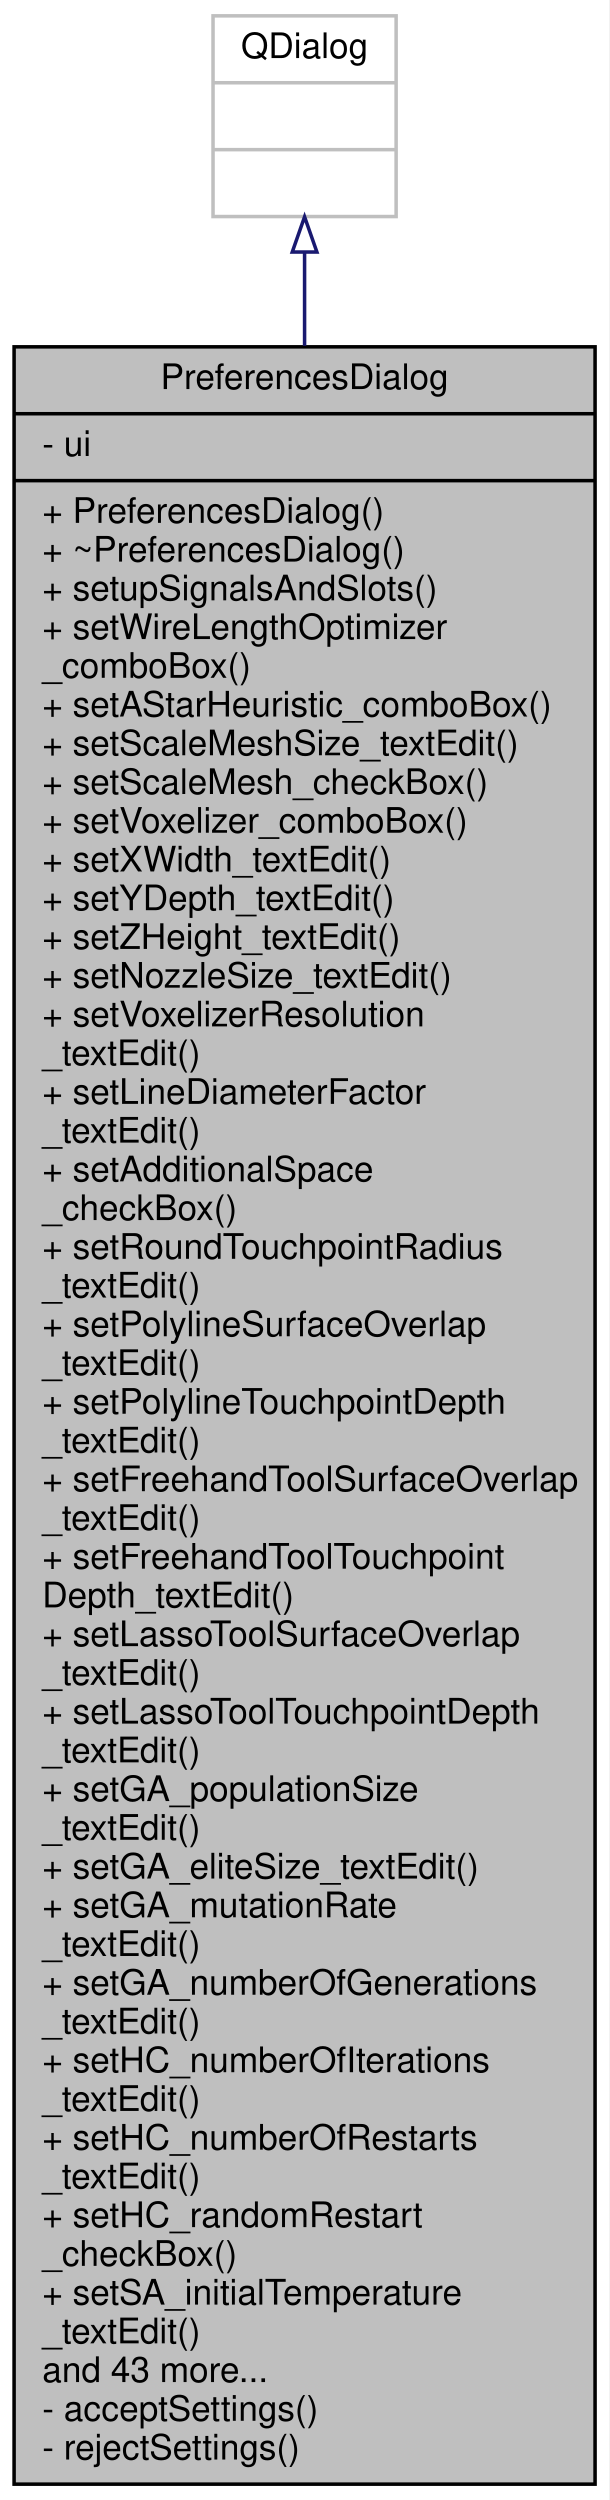
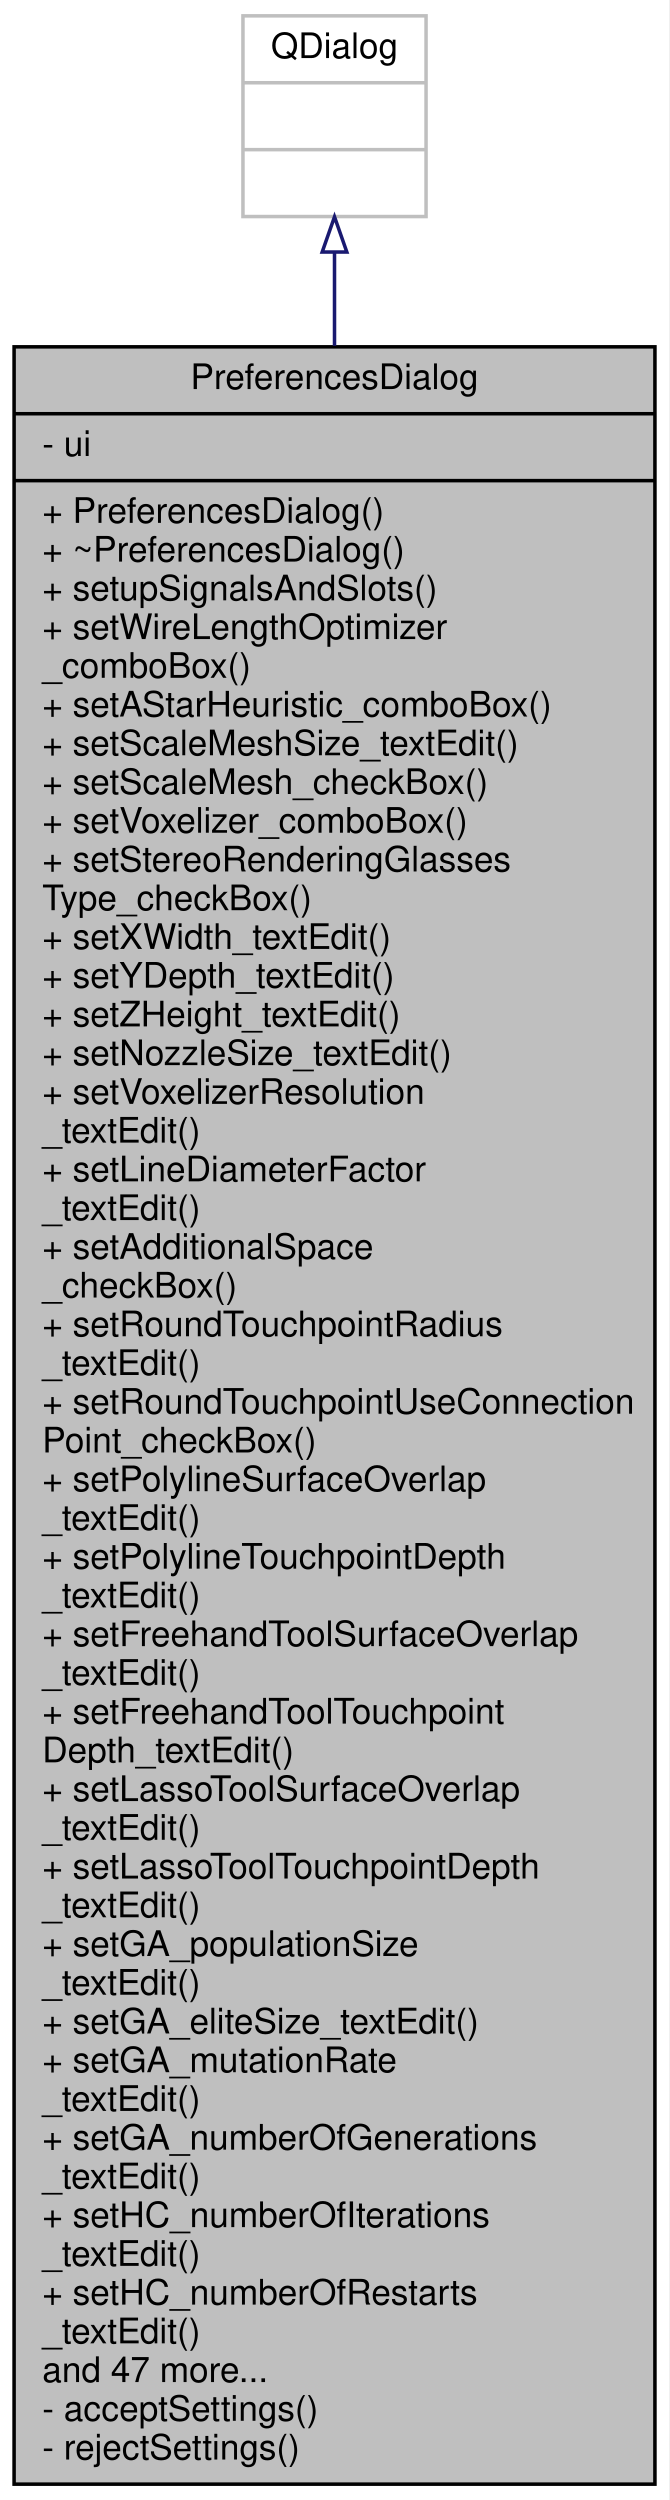
- <svg xmlns="http://www.w3.org/2000/svg" xmlns:xlink="http://www.w3.org/1999/xlink" width="173pt" height="710pt" viewBox="0.00 0.00 173.00 710.00">
+ <svg xmlns="http://www.w3.org/2000/svg" xmlns:xlink="http://www.w3.org/1999/xlink" width="190pt" height="710pt" viewBox="0.00 0.00 190.00 710.00">
  <g id="graph0" class="graph" transform="scale(1 1) rotate(0) translate(4 706)">
-     <polygon fill="white" stroke="transparent" points="-4,4 -4,-706 169,-706 169,4 -4,4" />
+     <polygon fill="white" stroke="transparent" points="-4,4 -4,-706 186,-706 186,4 -4,4" />
    <g id="node1" class="node">
      <g id="a_node1">
        <a xlink:title="Preferences dialog window of the application..">
-           <polygon fill="#bfbfbf" stroke="black" points="0,-0.5 0,-607.5 165,-607.5 165,-0.5 0,-0.5" />
-           <text text-anchor="middle" x="82.5" y="-595.5" font-family="Helvetica,sans-Serif" font-size="10.00">PreferencesDialog</text>
-           <polyline fill="none" stroke="black" points="0,-588.5 165,-588.5 " />
+           <polygon fill="#bfbfbf" stroke="black" points="0,-0.5 0,-607.5 182,-607.5 182,-0.5 0,-0.5" />
+           <text text-anchor="middle" x="91" y="-595.5" font-family="Helvetica,sans-Serif" font-size="10.00">PreferencesDialog</text>
+           <polyline fill="none" stroke="black" points="0,-588.5 182,-588.5 " />
          <text text-anchor="start" x="8" y="-576.5" font-family="Helvetica,sans-Serif" font-size="10.00">- ui</text>
-           <polyline fill="none" stroke="black" points="0,-569.5 165,-569.5 " />
+           <polyline fill="none" stroke="black" points="0,-569.5 182,-569.5 " />
          <text text-anchor="start" x="8" y="-557.5" font-family="Helvetica,sans-Serif" font-size="10.00">+ PreferencesDialog()</text>
          <text text-anchor="start" x="8" y="-546.5" font-family="Helvetica,sans-Serif" font-size="10.00">+ ~PreferencesDialog()</text>
          <text text-anchor="start" x="8" y="-535.5" font-family="Helvetica,sans-Serif" font-size="10.00">+ setupSignalsAndSlots()</text>
          <text text-anchor="start" x="8" y="-524.5" font-family="Helvetica,sans-Serif" font-size="10.00">+ setWireLengthOptimizer</text>
          <text text-anchor="start" x="8" y="-513.5" font-family="Helvetica,sans-Serif" font-size="10.00">_comboBox()</text>
          <text text-anchor="start" x="8" y="-502.5" font-family="Helvetica,sans-Serif" font-size="10.00">+ setAStarHeuristic_comboBox()</text>
          <text text-anchor="start" x="8" y="-491.5" font-family="Helvetica,sans-Serif" font-size="10.00">+ setScaleMeshSize_textEdit()</text>
          <text text-anchor="start" x="8" y="-480.5" font-family="Helvetica,sans-Serif" font-size="10.00">+ setScaleMesh_checkBox()</text>
          <text text-anchor="start" x="8" y="-469.5" font-family="Helvetica,sans-Serif" font-size="10.00">+ setVoxelizer_comboBox()</text>
-           <text text-anchor="start" x="8" y="-458.5" font-family="Helvetica,sans-Serif" font-size="10.00">+ setXWidth_textEdit()</text>
-           <text text-anchor="start" x="8" y="-447.5" font-family="Helvetica,sans-Serif" font-size="10.00">+ setYDepth_textEdit()</text>
-           <text text-anchor="start" x="8" y="-436.5" font-family="Helvetica,sans-Serif" font-size="10.00">+ setZHeight_textEdit()</text>
-           <text text-anchor="start" x="8" y="-425.5" font-family="Helvetica,sans-Serif" font-size="10.00">+ setNozzleSize_textEdit()</text>
-           <text text-anchor="start" x="8" y="-414.5" font-family="Helvetica,sans-Serif" font-size="10.00">+ setVoxelizerResolution</text>
-           <text text-anchor="start" x="8" y="-403.5" font-family="Helvetica,sans-Serif" font-size="10.00">_textEdit()</text>
-           <text text-anchor="start" x="8" y="-392.5" font-family="Helvetica,sans-Serif" font-size="10.00">+ setLineDiameterFactor</text>
+           <text text-anchor="start" x="8" y="-458.5" font-family="Helvetica,sans-Serif" font-size="10.00">+ setStereoRenderingGlasses</text>
+           <text text-anchor="start" x="8" y="-447.5" font-family="Helvetica,sans-Serif" font-size="10.00">Type_checkBox()</text>
+           <text text-anchor="start" x="8" y="-436.5" font-family="Helvetica,sans-Serif" font-size="10.00">+ setXWidth_textEdit()</text>
+           <text text-anchor="start" x="8" y="-425.5" font-family="Helvetica,sans-Serif" font-size="10.00">+ setYDepth_textEdit()</text>
+           <text text-anchor="start" x="8" y="-414.5" font-family="Helvetica,sans-Serif" font-size="10.00">+ setZHeight_textEdit()</text>
+           <text text-anchor="start" x="8" y="-403.5" font-family="Helvetica,sans-Serif" font-size="10.00">+ setNozzleSize_textEdit()</text>
+           <text text-anchor="start" x="8" y="-392.5" font-family="Helvetica,sans-Serif" font-size="10.00">+ setVoxelizerResolution</text>
          <text text-anchor="start" x="8" y="-381.5" font-family="Helvetica,sans-Serif" font-size="10.00">_textEdit()</text>
-           <text text-anchor="start" x="8" y="-370.5" font-family="Helvetica,sans-Serif" font-size="10.00">+ setAdditionalSpace</text>
-           <text text-anchor="start" x="8" y="-359.5" font-family="Helvetica,sans-Serif" font-size="10.00">_checkBox()</text>
-           <text text-anchor="start" x="8" y="-348.5" font-family="Helvetica,sans-Serif" font-size="10.00">+ setRoundTouchpointRadius</text>
-           <text text-anchor="start" x="8" y="-337.5" font-family="Helvetica,sans-Serif" font-size="10.00">_textEdit()</text>
-           <text text-anchor="start" x="8" y="-326.5" font-family="Helvetica,sans-Serif" font-size="10.00">+ setPolylineSurfaceOverlap</text>
+           <text text-anchor="start" x="8" y="-370.5" font-family="Helvetica,sans-Serif" font-size="10.00">+ setLineDiameterFactor</text>
+           <text text-anchor="start" x="8" y="-359.5" font-family="Helvetica,sans-Serif" font-size="10.00">_textEdit()</text>
+           <text text-anchor="start" x="8" y="-348.5" font-family="Helvetica,sans-Serif" font-size="10.00">+ setAdditionalSpace</text>
+           <text text-anchor="start" x="8" y="-337.5" font-family="Helvetica,sans-Serif" font-size="10.00">_checkBox()</text>
+           <text text-anchor="start" x="8" y="-326.5" font-family="Helvetica,sans-Serif" font-size="10.00">+ setRoundTouchpointRadius</text>
          <text text-anchor="start" x="8" y="-315.5" font-family="Helvetica,sans-Serif" font-size="10.00">_textEdit()</text>
-           <text text-anchor="start" x="8" y="-304.5" font-family="Helvetica,sans-Serif" font-size="10.00">+ setPolylineTouchpointDepth</text>
-           <text text-anchor="start" x="8" y="-293.5" font-family="Helvetica,sans-Serif" font-size="10.00">_textEdit()</text>
-           <text text-anchor="start" x="8" y="-282.5" font-family="Helvetica,sans-Serif" font-size="10.00">+ setFreehandToolSurfaceOverlap</text>
+           <text text-anchor="start" x="8" y="-304.5" font-family="Helvetica,sans-Serif" font-size="10.00">+ setRoundTouchpointUseConnection</text>
+           <text text-anchor="start" x="8" y="-293.5" font-family="Helvetica,sans-Serif" font-size="10.00">Point_checkBox()</text>
+           <text text-anchor="start" x="8" y="-282.5" font-family="Helvetica,sans-Serif" font-size="10.00">+ setPolylineSurfaceOverlap</text>
          <text text-anchor="start" x="8" y="-271.5" font-family="Helvetica,sans-Serif" font-size="10.00">_textEdit()</text>
-           <text text-anchor="start" x="8" y="-260.5" font-family="Helvetica,sans-Serif" font-size="10.00">+ setFreehandToolTouchpoint</text>
-           <text text-anchor="start" x="8" y="-249.5" font-family="Helvetica,sans-Serif" font-size="10.00">Depth_textEdit()</text>
-           <text text-anchor="start" x="8" y="-238.5" font-family="Helvetica,sans-Serif" font-size="10.00">+ setLassoToolSurfaceOverlap</text>
+           <text text-anchor="start" x="8" y="-260.5" font-family="Helvetica,sans-Serif" font-size="10.00">+ setPolylineTouchpointDepth</text>
+           <text text-anchor="start" x="8" y="-249.5" font-family="Helvetica,sans-Serif" font-size="10.00">_textEdit()</text>
+           <text text-anchor="start" x="8" y="-238.5" font-family="Helvetica,sans-Serif" font-size="10.00">+ setFreehandToolSurfaceOverlap</text>
          <text text-anchor="start" x="8" y="-227.5" font-family="Helvetica,sans-Serif" font-size="10.00">_textEdit()</text>
-           <text text-anchor="start" x="8" y="-216.5" font-family="Helvetica,sans-Serif" font-size="10.00">+ setLassoToolTouchpointDepth</text>
-           <text text-anchor="start" x="8" y="-205.5" font-family="Helvetica,sans-Serif" font-size="10.00">_textEdit()</text>
-           <text text-anchor="start" x="8" y="-194.5" font-family="Helvetica,sans-Serif" font-size="10.00">+ setGA_populationSize</text>
+           <text text-anchor="start" x="8" y="-216.5" font-family="Helvetica,sans-Serif" font-size="10.00">+ setFreehandToolTouchpoint</text>
+           <text text-anchor="start" x="8" y="-205.5" font-family="Helvetica,sans-Serif" font-size="10.00">Depth_textEdit()</text>
+           <text text-anchor="start" x="8" y="-194.5" font-family="Helvetica,sans-Serif" font-size="10.00">+ setLassoToolSurfaceOverlap</text>
          <text text-anchor="start" x="8" y="-183.5" font-family="Helvetica,sans-Serif" font-size="10.00">_textEdit()</text>
-           <text text-anchor="start" x="8" y="-172.5" font-family="Helvetica,sans-Serif" font-size="10.00">+ setGA_eliteSize_textEdit()</text>
-           <text text-anchor="start" x="8" y="-161.5" font-family="Helvetica,sans-Serif" font-size="10.00">+ setGA_mutationRate</text>
-           <text text-anchor="start" x="8" y="-150.5" font-family="Helvetica,sans-Serif" font-size="10.00">_textEdit()</text>
-           <text text-anchor="start" x="8" y="-139.5" font-family="Helvetica,sans-Serif" font-size="10.00">+ setGA_numberOfGenerations</text>
-           <text text-anchor="start" x="8" y="-128.5" font-family="Helvetica,sans-Serif" font-size="10.00">_textEdit()</text>
-           <text text-anchor="start" x="8" y="-117.5" font-family="Helvetica,sans-Serif" font-size="10.00">+ setHC_numberOfIterations</text>
+           <text text-anchor="start" x="8" y="-172.5" font-family="Helvetica,sans-Serif" font-size="10.00">+ setLassoToolTouchpointDepth</text>
+           <text text-anchor="start" x="8" y="-161.5" font-family="Helvetica,sans-Serif" font-size="10.00">_textEdit()</text>
+           <text text-anchor="start" x="8" y="-150.5" font-family="Helvetica,sans-Serif" font-size="10.00">+ setGA_populationSize</text>
+           <text text-anchor="start" x="8" y="-139.5" font-family="Helvetica,sans-Serif" font-size="10.00">_textEdit()</text>
+           <text text-anchor="start" x="8" y="-128.5" font-family="Helvetica,sans-Serif" font-size="10.00">+ setGA_eliteSize_textEdit()</text>
+           <text text-anchor="start" x="8" y="-117.5" font-family="Helvetica,sans-Serif" font-size="10.00">+ setGA_mutationRate</text>
          <text text-anchor="start" x="8" y="-106.5" font-family="Helvetica,sans-Serif" font-size="10.00">_textEdit()</text>
-           <text text-anchor="start" x="8" y="-95.5" font-family="Helvetica,sans-Serif" font-size="10.00">+ setHC_numberOfRestarts</text>
+           <text text-anchor="start" x="8" y="-95.5" font-family="Helvetica,sans-Serif" font-size="10.00">+ setGA_numberOfGenerations</text>
          <text text-anchor="start" x="8" y="-84.5" font-family="Helvetica,sans-Serif" font-size="10.00">_textEdit()</text>
-           <text text-anchor="start" x="8" y="-73.5" font-family="Helvetica,sans-Serif" font-size="10.00">+ setHC_randomRestart</text>
-           <text text-anchor="start" x="8" y="-62.5" font-family="Helvetica,sans-Serif" font-size="10.00">_checkBox()</text>
-           <text text-anchor="start" x="8" y="-51.5" font-family="Helvetica,sans-Serif" font-size="10.00">+ setSA_initialTemperature</text>
+           <text text-anchor="start" x="8" y="-73.5" font-family="Helvetica,sans-Serif" font-size="10.00">+ setHC_numberOfIterations</text>
+           <text text-anchor="start" x="8" y="-62.5" font-family="Helvetica,sans-Serif" font-size="10.00">_textEdit()</text>
+           <text text-anchor="start" x="8" y="-51.5" font-family="Helvetica,sans-Serif" font-size="10.00">+ setHC_numberOfRestarts</text>
          <text text-anchor="start" x="8" y="-40.5" font-family="Helvetica,sans-Serif" font-size="10.00">_textEdit()</text>
-           <text text-anchor="start" x="8" y="-29.5" font-family="Helvetica,sans-Serif" font-size="10.00">and 43 more...</text>
+           <text text-anchor="start" x="8" y="-29.5" font-family="Helvetica,sans-Serif" font-size="10.00">and 47 more...</text>
          <text text-anchor="start" x="8" y="-18.5" font-family="Helvetica,sans-Serif" font-size="10.00">- acceptSettings()</text>
          <text text-anchor="start" x="8" y="-7.5" font-family="Helvetica,sans-Serif" font-size="10.00">- rejectSettings()</text>
        </a>
      </g>
    </g>
    <g id="node2" class="node">
      <g id="a_node2">
        <a xlink:title=" ">
-           <polygon fill="white" stroke="#bfbfbf" points="56.5,-644.5 56.5,-701.5 108.5,-701.5 108.5,-644.5 56.5,-644.5" />
-           <text text-anchor="middle" x="82.5" y="-689.5" font-family="Helvetica,sans-Serif" font-size="10.00">QDialog</text>
-           <polyline fill="none" stroke="#bfbfbf" points="56.5,-682.5 108.5,-682.5 " />
-           <text text-anchor="middle" x="82.5" y="-670.5" font-family="Helvetica,sans-Serif" font-size="10.00"> </text>
-           <polyline fill="none" stroke="#bfbfbf" points="56.5,-663.5 108.5,-663.5 " />
-           <text text-anchor="middle" x="82.5" y="-651.5" font-family="Helvetica,sans-Serif" font-size="10.00"> </text>
+           <polygon fill="white" stroke="#bfbfbf" points="65,-644.5 65,-701.5 117,-701.5 117,-644.5 65,-644.5" />
+           <text text-anchor="middle" x="91" y="-689.5" font-family="Helvetica,sans-Serif" font-size="10.00">QDialog</text>
+           <polyline fill="none" stroke="#bfbfbf" points="65,-682.5 117,-682.5 " />
+           <text text-anchor="middle" x="91" y="-670.5" font-family="Helvetica,sans-Serif" font-size="10.00"> </text>
+           <polyline fill="none" stroke="#bfbfbf" points="65,-663.5 117,-663.5 " />
+           <text text-anchor="middle" x="91" y="-651.5" font-family="Helvetica,sans-Serif" font-size="10.00"> </text>
        </a>
      </g>
    </g>
    <g id="edge1" class="edge">
-       <path fill="none" stroke="midnightblue" d="M82.5,-634.29C82.5,-626.39 82.5,-617.48 82.5,-607.79" />
-       <polygon fill="none" stroke="midnightblue" points="79,-634.42 82.5,-644.42 86,-634.42 79,-634.42" />
+       <path fill="none" stroke="midnightblue" d="M91,-634.29C91,-626.39 91,-617.48 91,-607.79" />
+       <polygon fill="none" stroke="midnightblue" points="87.5,-634.42 91,-644.42 94.5,-634.42 87.5,-634.42" />
    </g>
  </g>
</svg>
